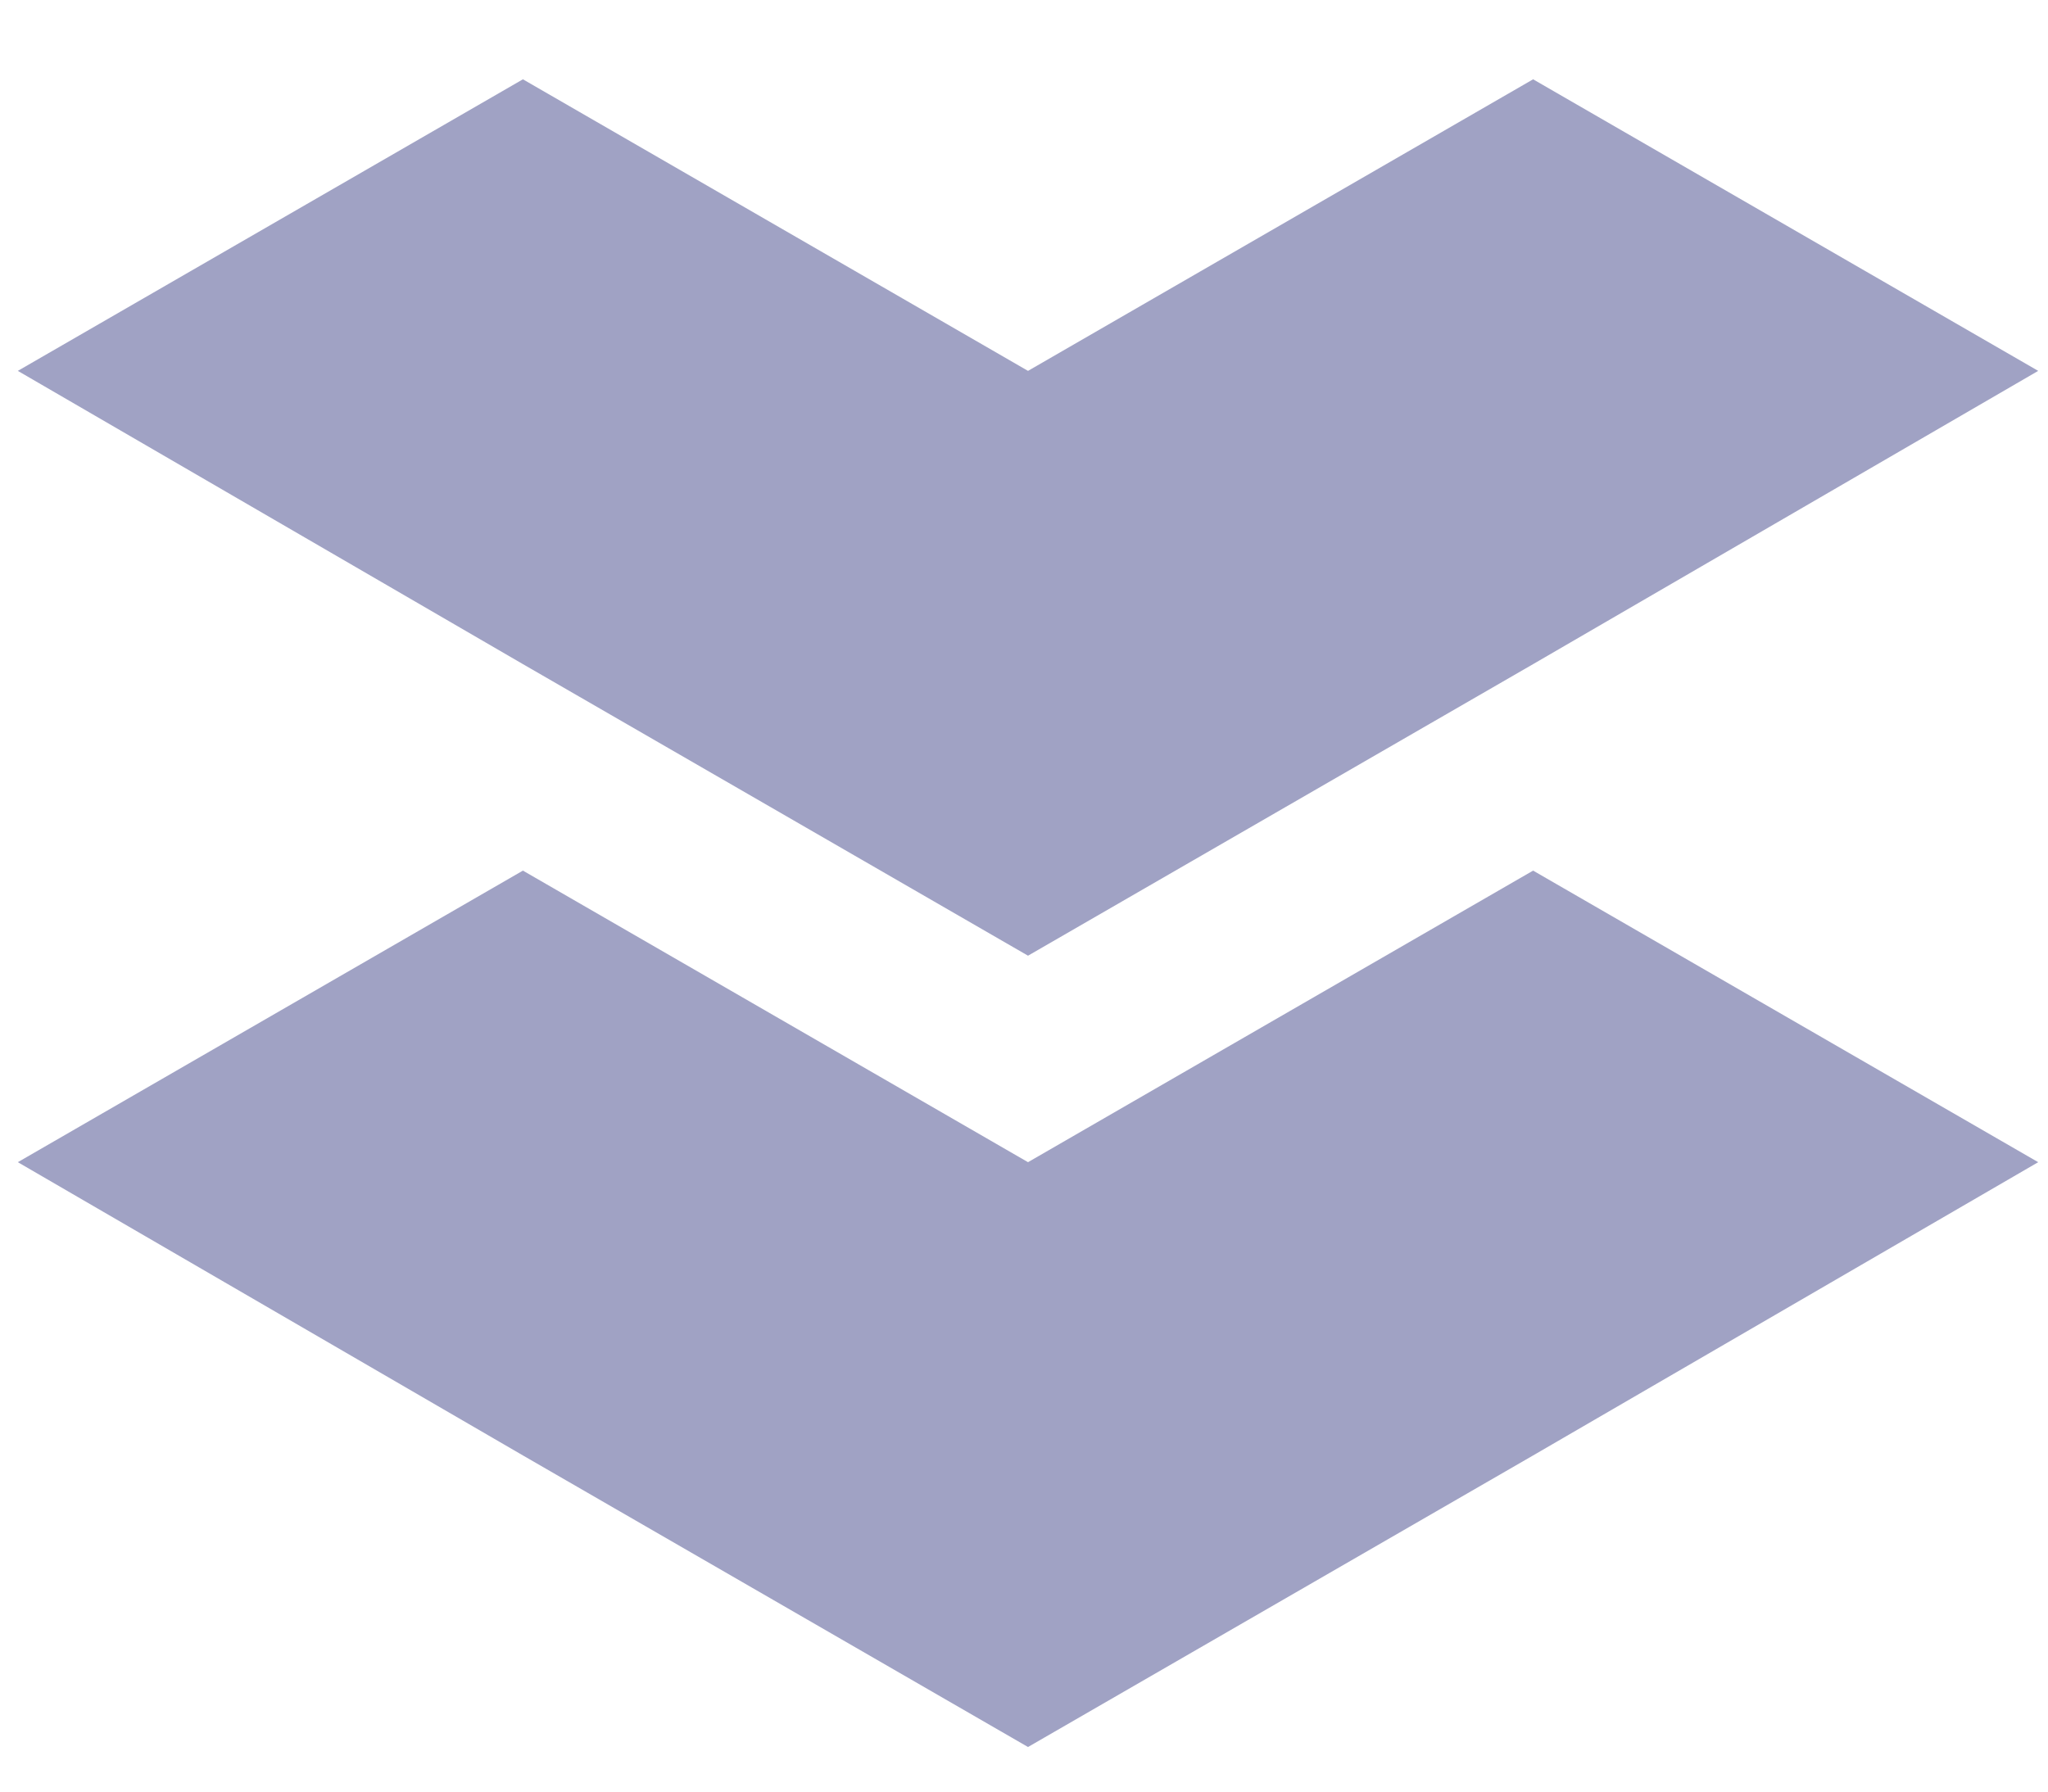
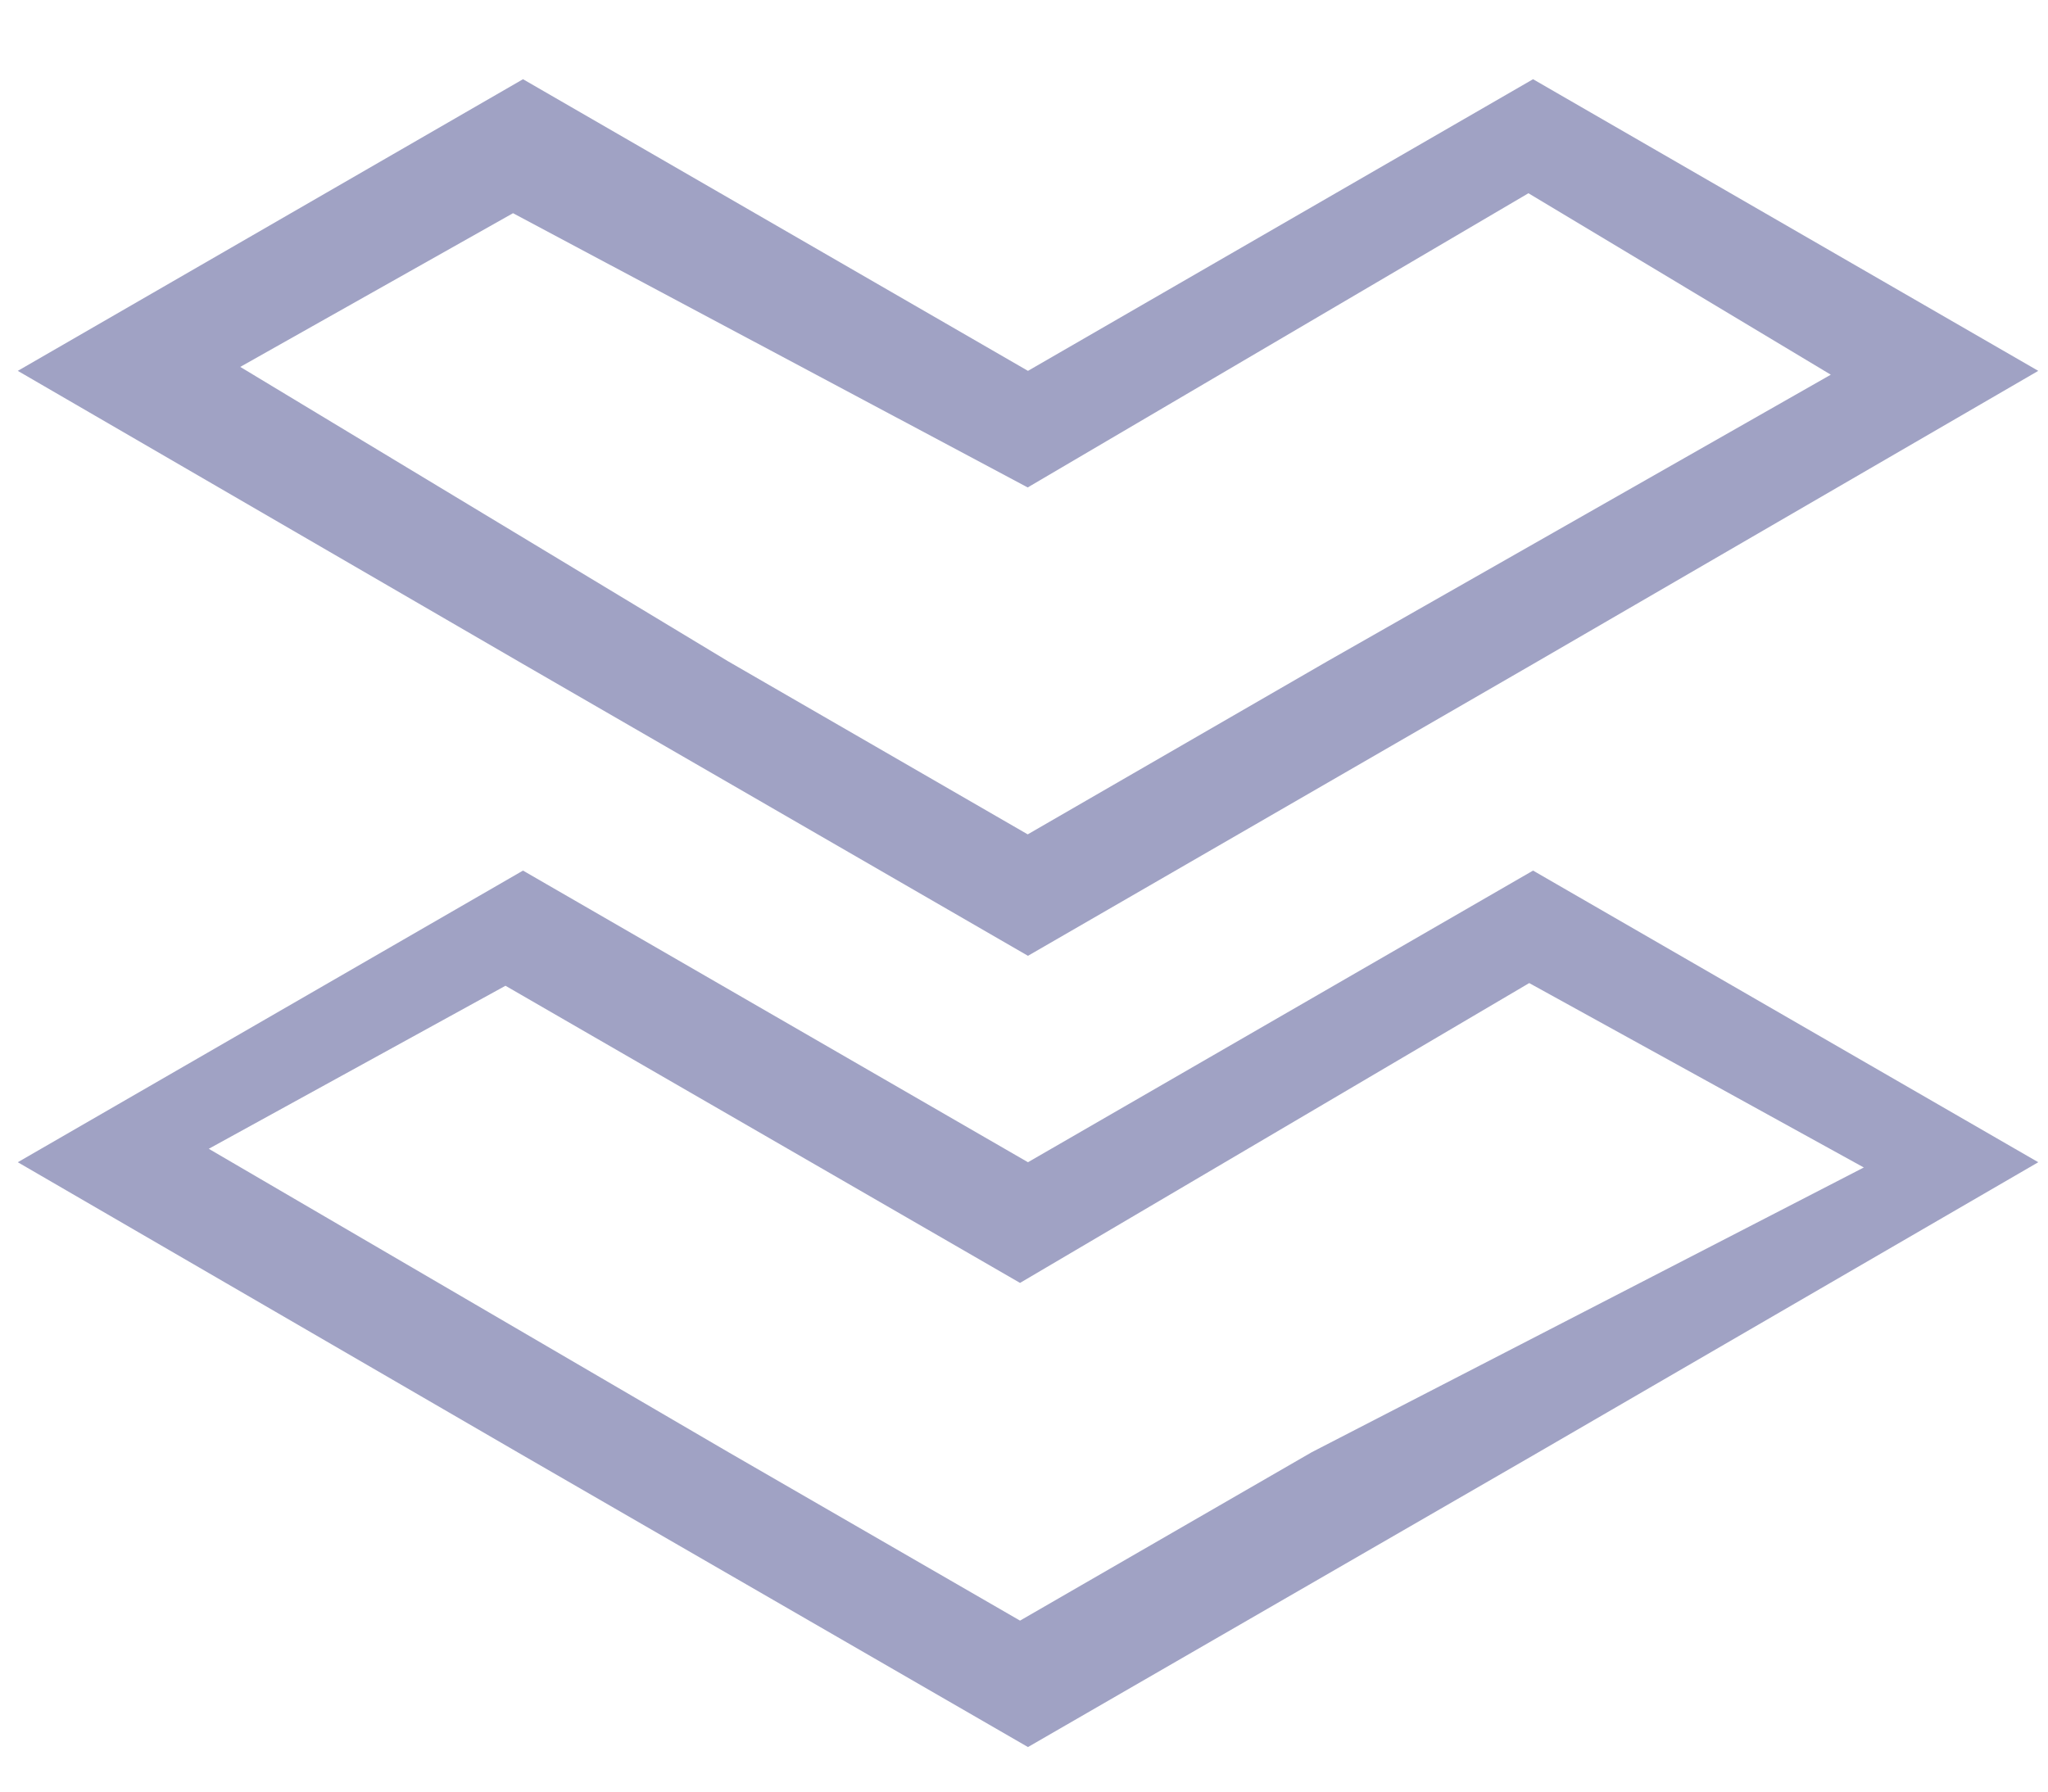
<svg xmlns="http://www.w3.org/2000/svg" width="16" height="14" viewBox="0 0 16 14" version="1.1" id="svg3">
  <defs id="defs7" />
  <g id="Group_13395" data-name="Group 13395" transform="matrix(0.8726317,0,0,0.8726317,0.1392089,0.6196933)" style="fill:#a0a2c4;fill-opacity:1">
-     <path id="Path_639" d="m 3055.069,1680.056 4.522,-2.611 4.522,-2.626 -4.522,-2.611 -4.522,2.611 -4.522,-2.611 -4.522,2.611 4.522,2.626 z" class="cls-2" data-name="Path 639" transform="translate(-3046.025,-1665.122)" style="fill:#a0a2c4;fill-opacity:1" />
-     <path id="Path_640" d="m 3055.069,1560.848 4.522,-2.611 4.522,-2.626 -4.522,-2.611 -4.522,2.611 -4.522,-2.611 -4.522,2.611 4.522,2.626 z" class="cls-2" data-name="Path 640" transform="translate(-3046.025,-1553)" style="fill:#a0a2c4;fill-opacity:1" />
+     <path style="fill:#a0a2c4;fill-opacity:1;stroke-width:0.873" d="M 4.086 6.803 L 0.139 9.082 L 4.086 11.373 L 8.031 13.652 L 11.977 11.373 L 15.924 9.082 L 11.977 6.803 L 8.031 9.082 L 4.086 6.803 z M 11.947 7.682 L 14.561 9.123 L 10.248 11.348 L 7.969 12.664 L 5.691 11.348 L 1.631 8.977 L 3.949 7.703 L 7.969 10.025 L 11.947 7.682 z " transform="matrix(1.145959,0,0,1.145959,-0.1595277,-0.710143)" id="Path_639" />
+     <path style="fill:#a0a2c4;fill-opacity:1;stroke-width:0.873" d="M 4.086 0.619 L 0.139 2.898 L 4.086 5.189 L 8.031 7.469 L 11.977 5.189 L 15.924 2.898 L 11.977 0.619 L 8.031 2.898 L 4.086 0.619 z M 11.941 1.51 L 14.303 2.928 L 10.369 5.168 L 8.029 6.52 L 5.689 5.168 L 1.877 2.867 L 4.008 1.666 L 8.029 3.809 L 11.941 1.51 z " transform="matrix(1.145959,0,0,1.145959,-0.1595277,-0.710143)" id="Path_640" />
  </g>
</svg>
